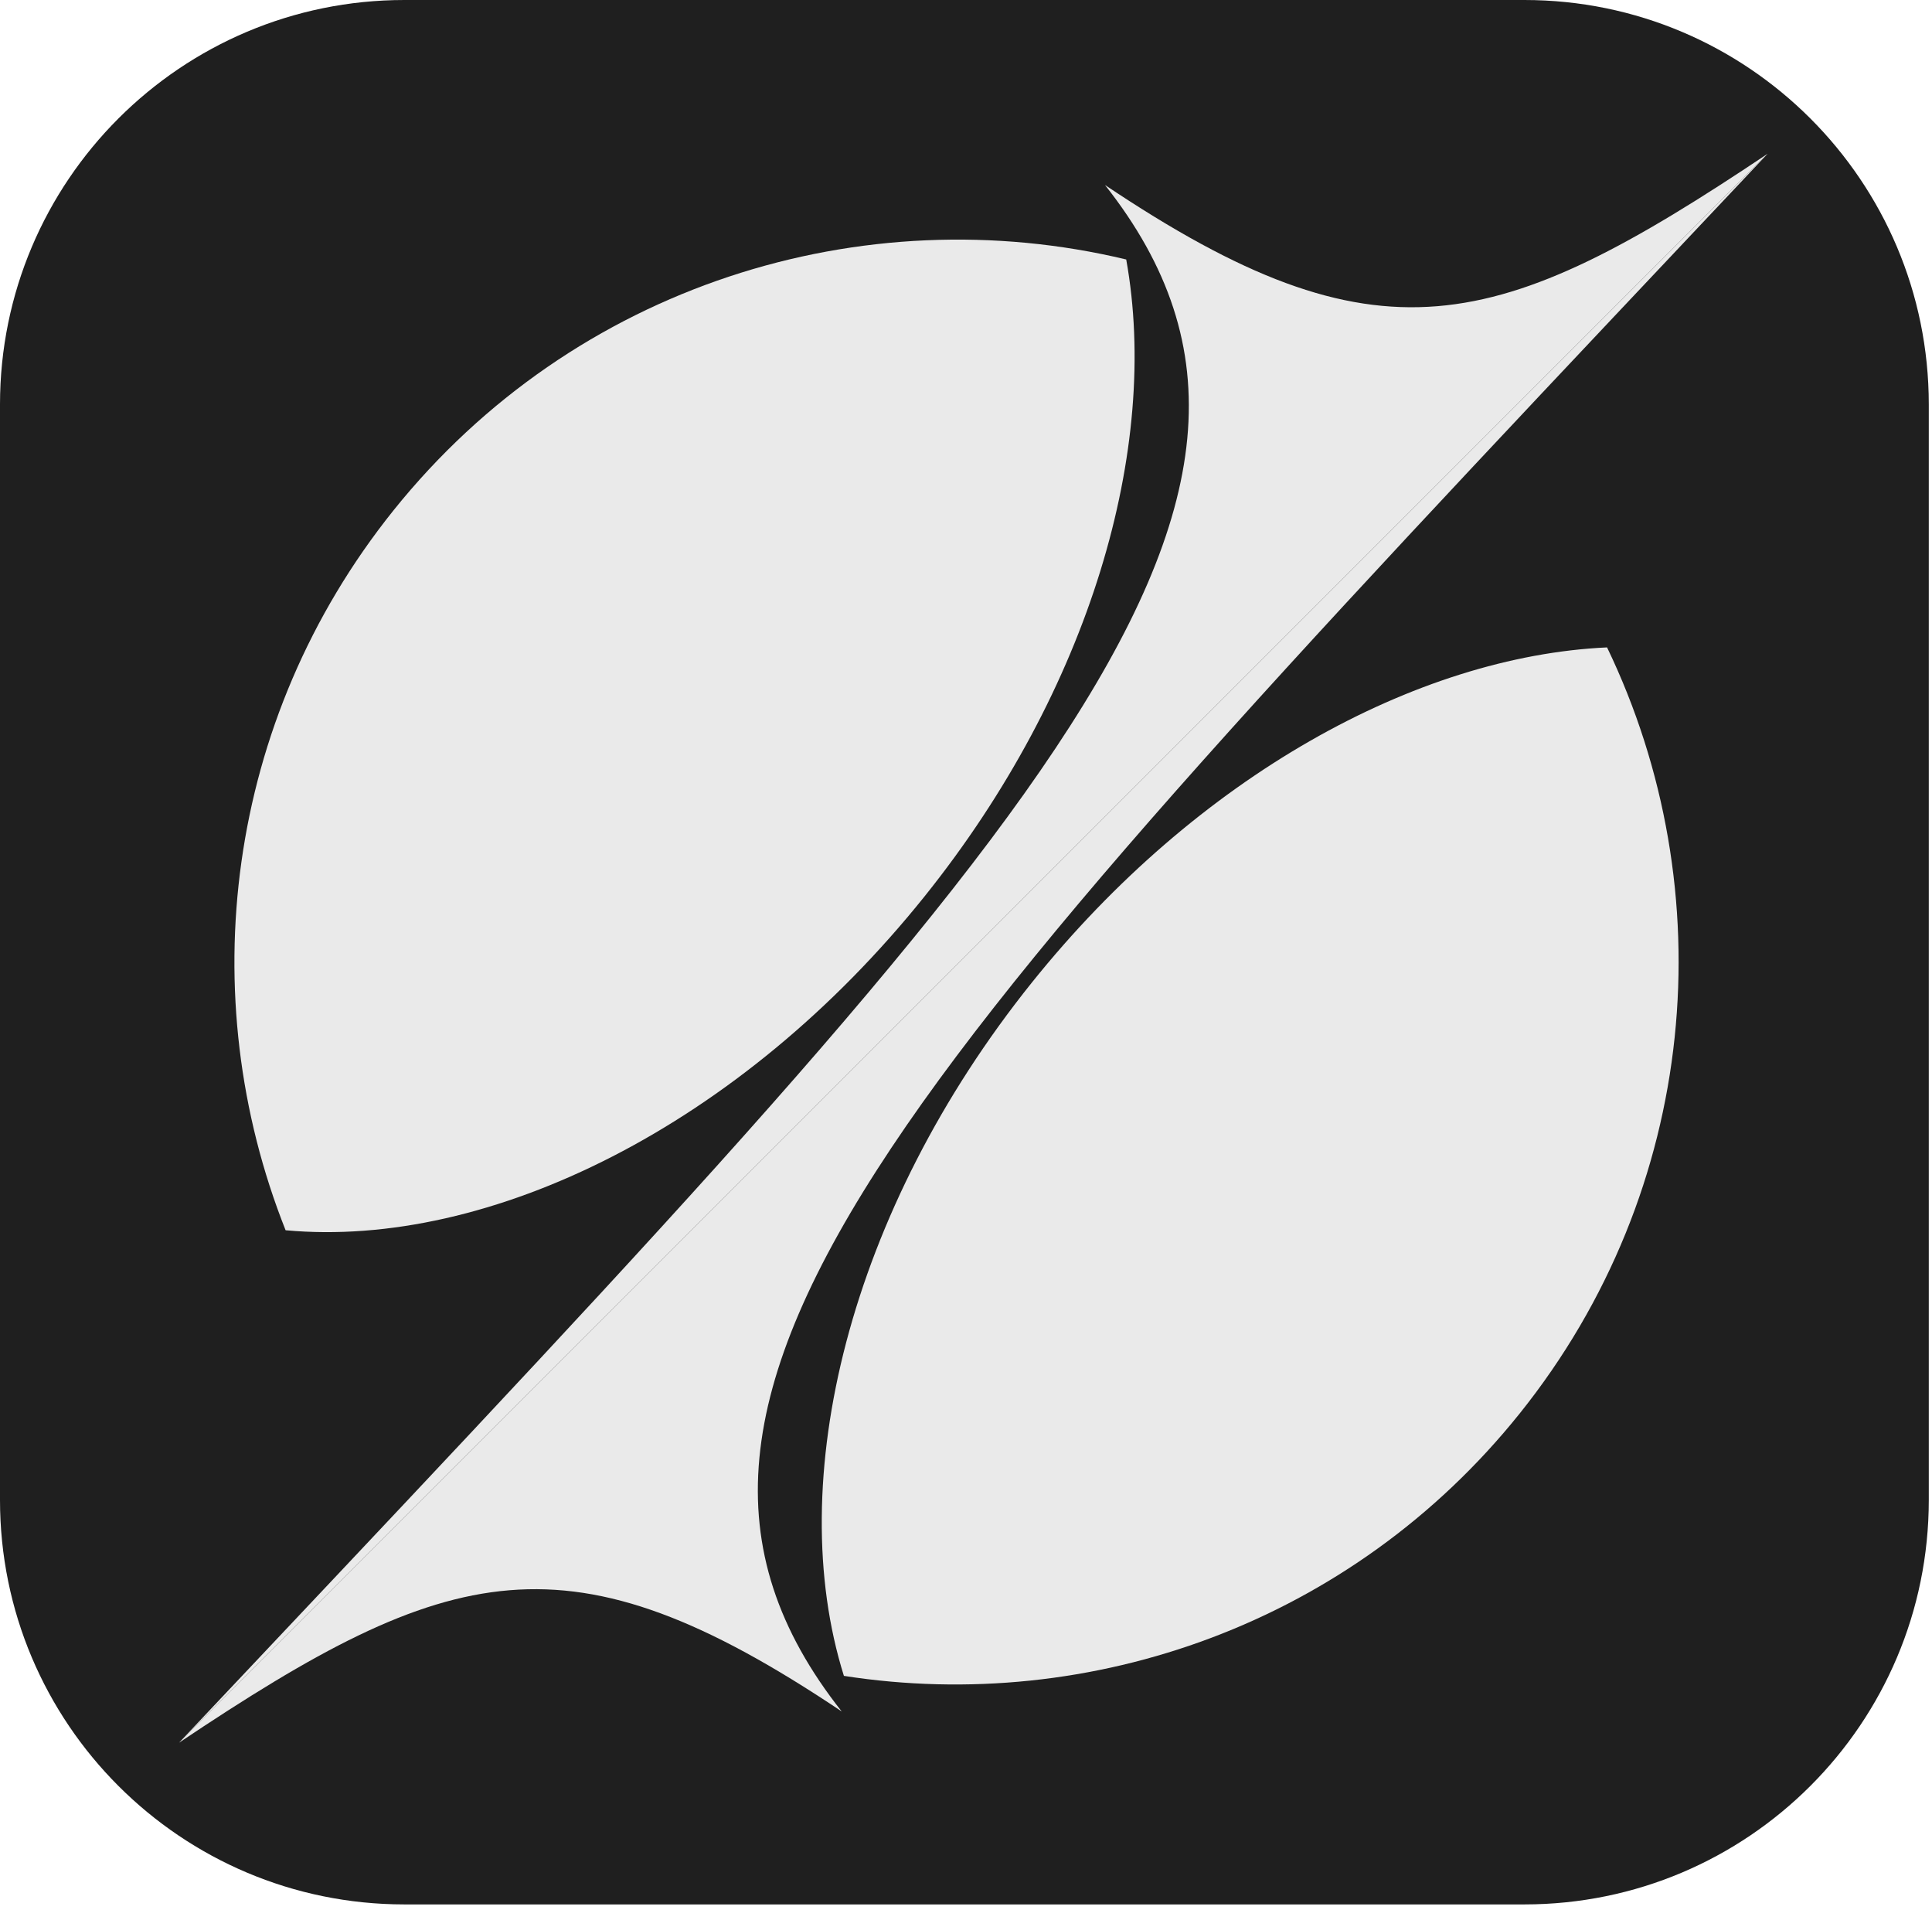
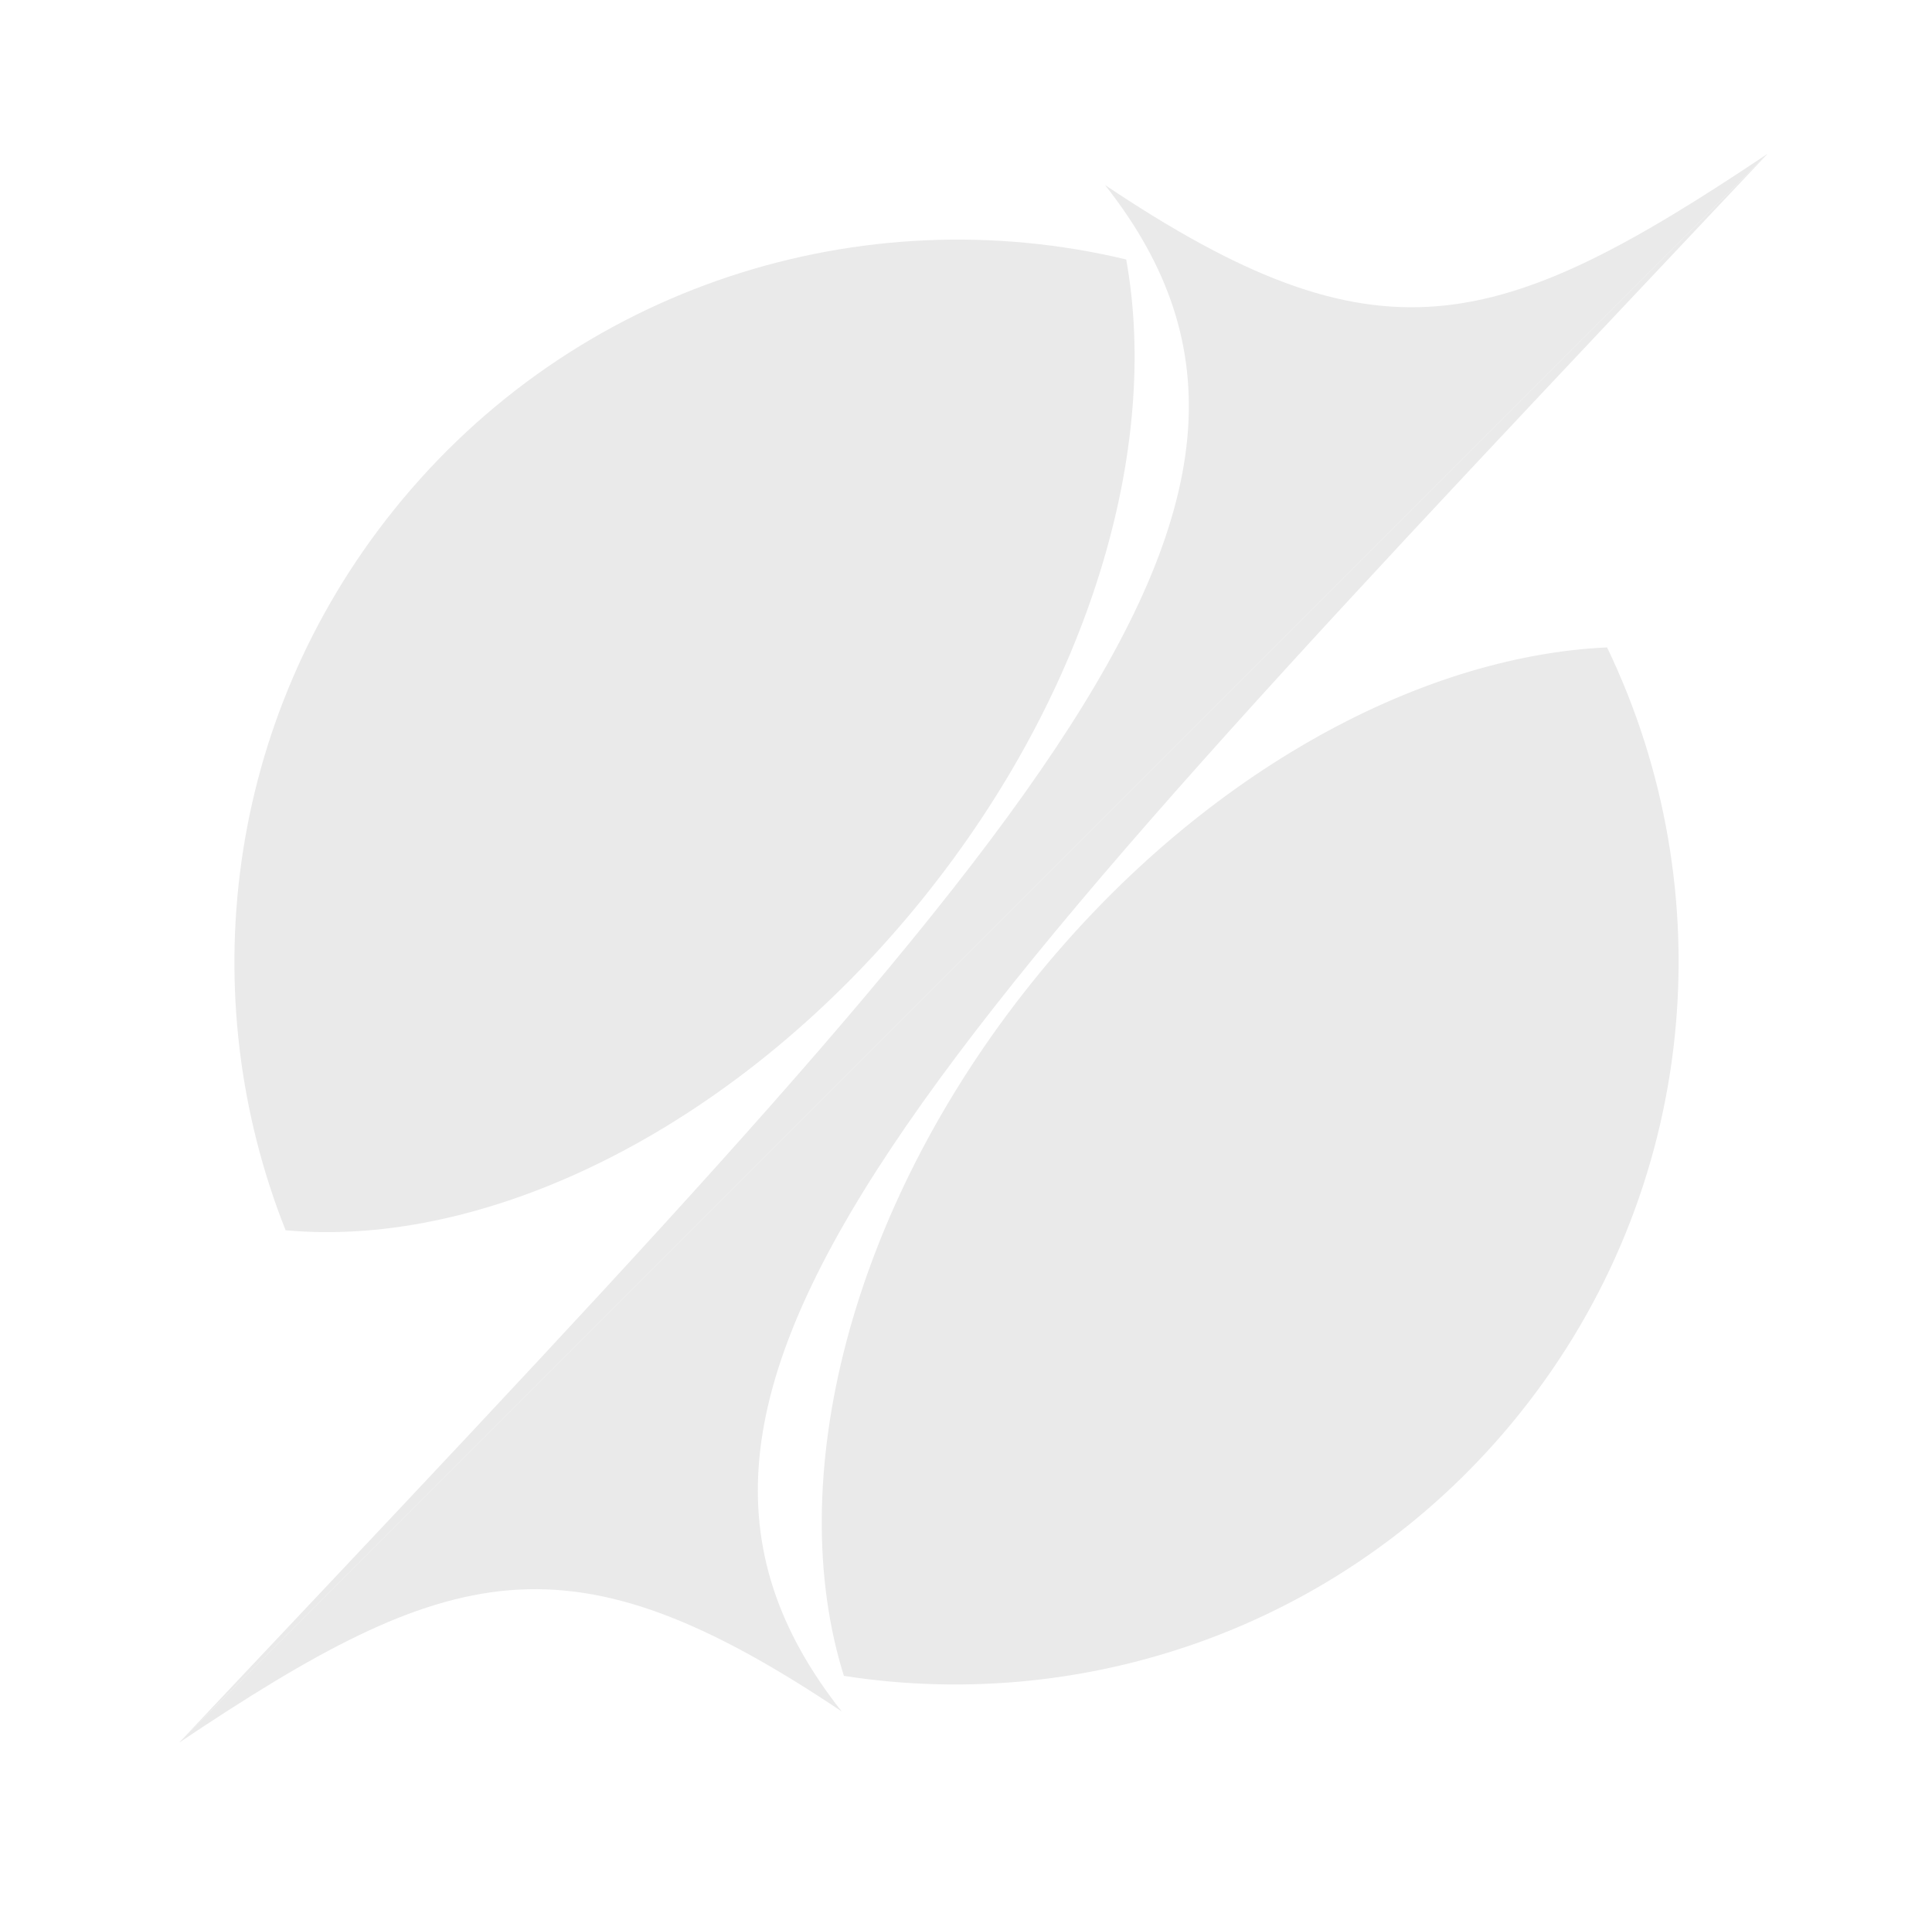
<svg xmlns="http://www.w3.org/2000/svg" width="86" height="85" viewBox="0 0 86 85" fill="none">
-   <rect width="85.857" height="84.754" rx="18" fill="#1F1F1F" />
  <path d="M7.972 77.555L78.682 6.844C40.978 46.833 26.087 61.758 37.467 76.166C25.293 68.004 20.032 69.481 7.972 77.555Z" fill="#EAEAEA" />
  <path d="M78.682 6.844L7.972 77.555C45.675 37.566 60.566 22.641 49.187 8.233C61.361 16.395 66.622 14.918 78.682 6.844Z" fill="#EAEAEA" />
  <path fill-rule="evenodd" clip-rule="evenodd" d="M50.132 11.548C38.406 8.735 25.568 12.675 17.515 22.715C10.007 32.078 8.58 44.351 12.713 54.751C21.78 55.589 32.96 50.112 41.153 39.896C48.544 30.68 51.643 19.929 50.132 11.548ZM37.565 74.583C48.569 76.297 60.166 72.234 67.64 62.914C75.653 52.923 76.74 39.619 71.536 28.812C63.054 29.202 53.289 34.554 45.931 43.728C37.78 53.892 34.849 65.924 37.565 74.583Z" fill="#EAEAEA" />
</svg>
